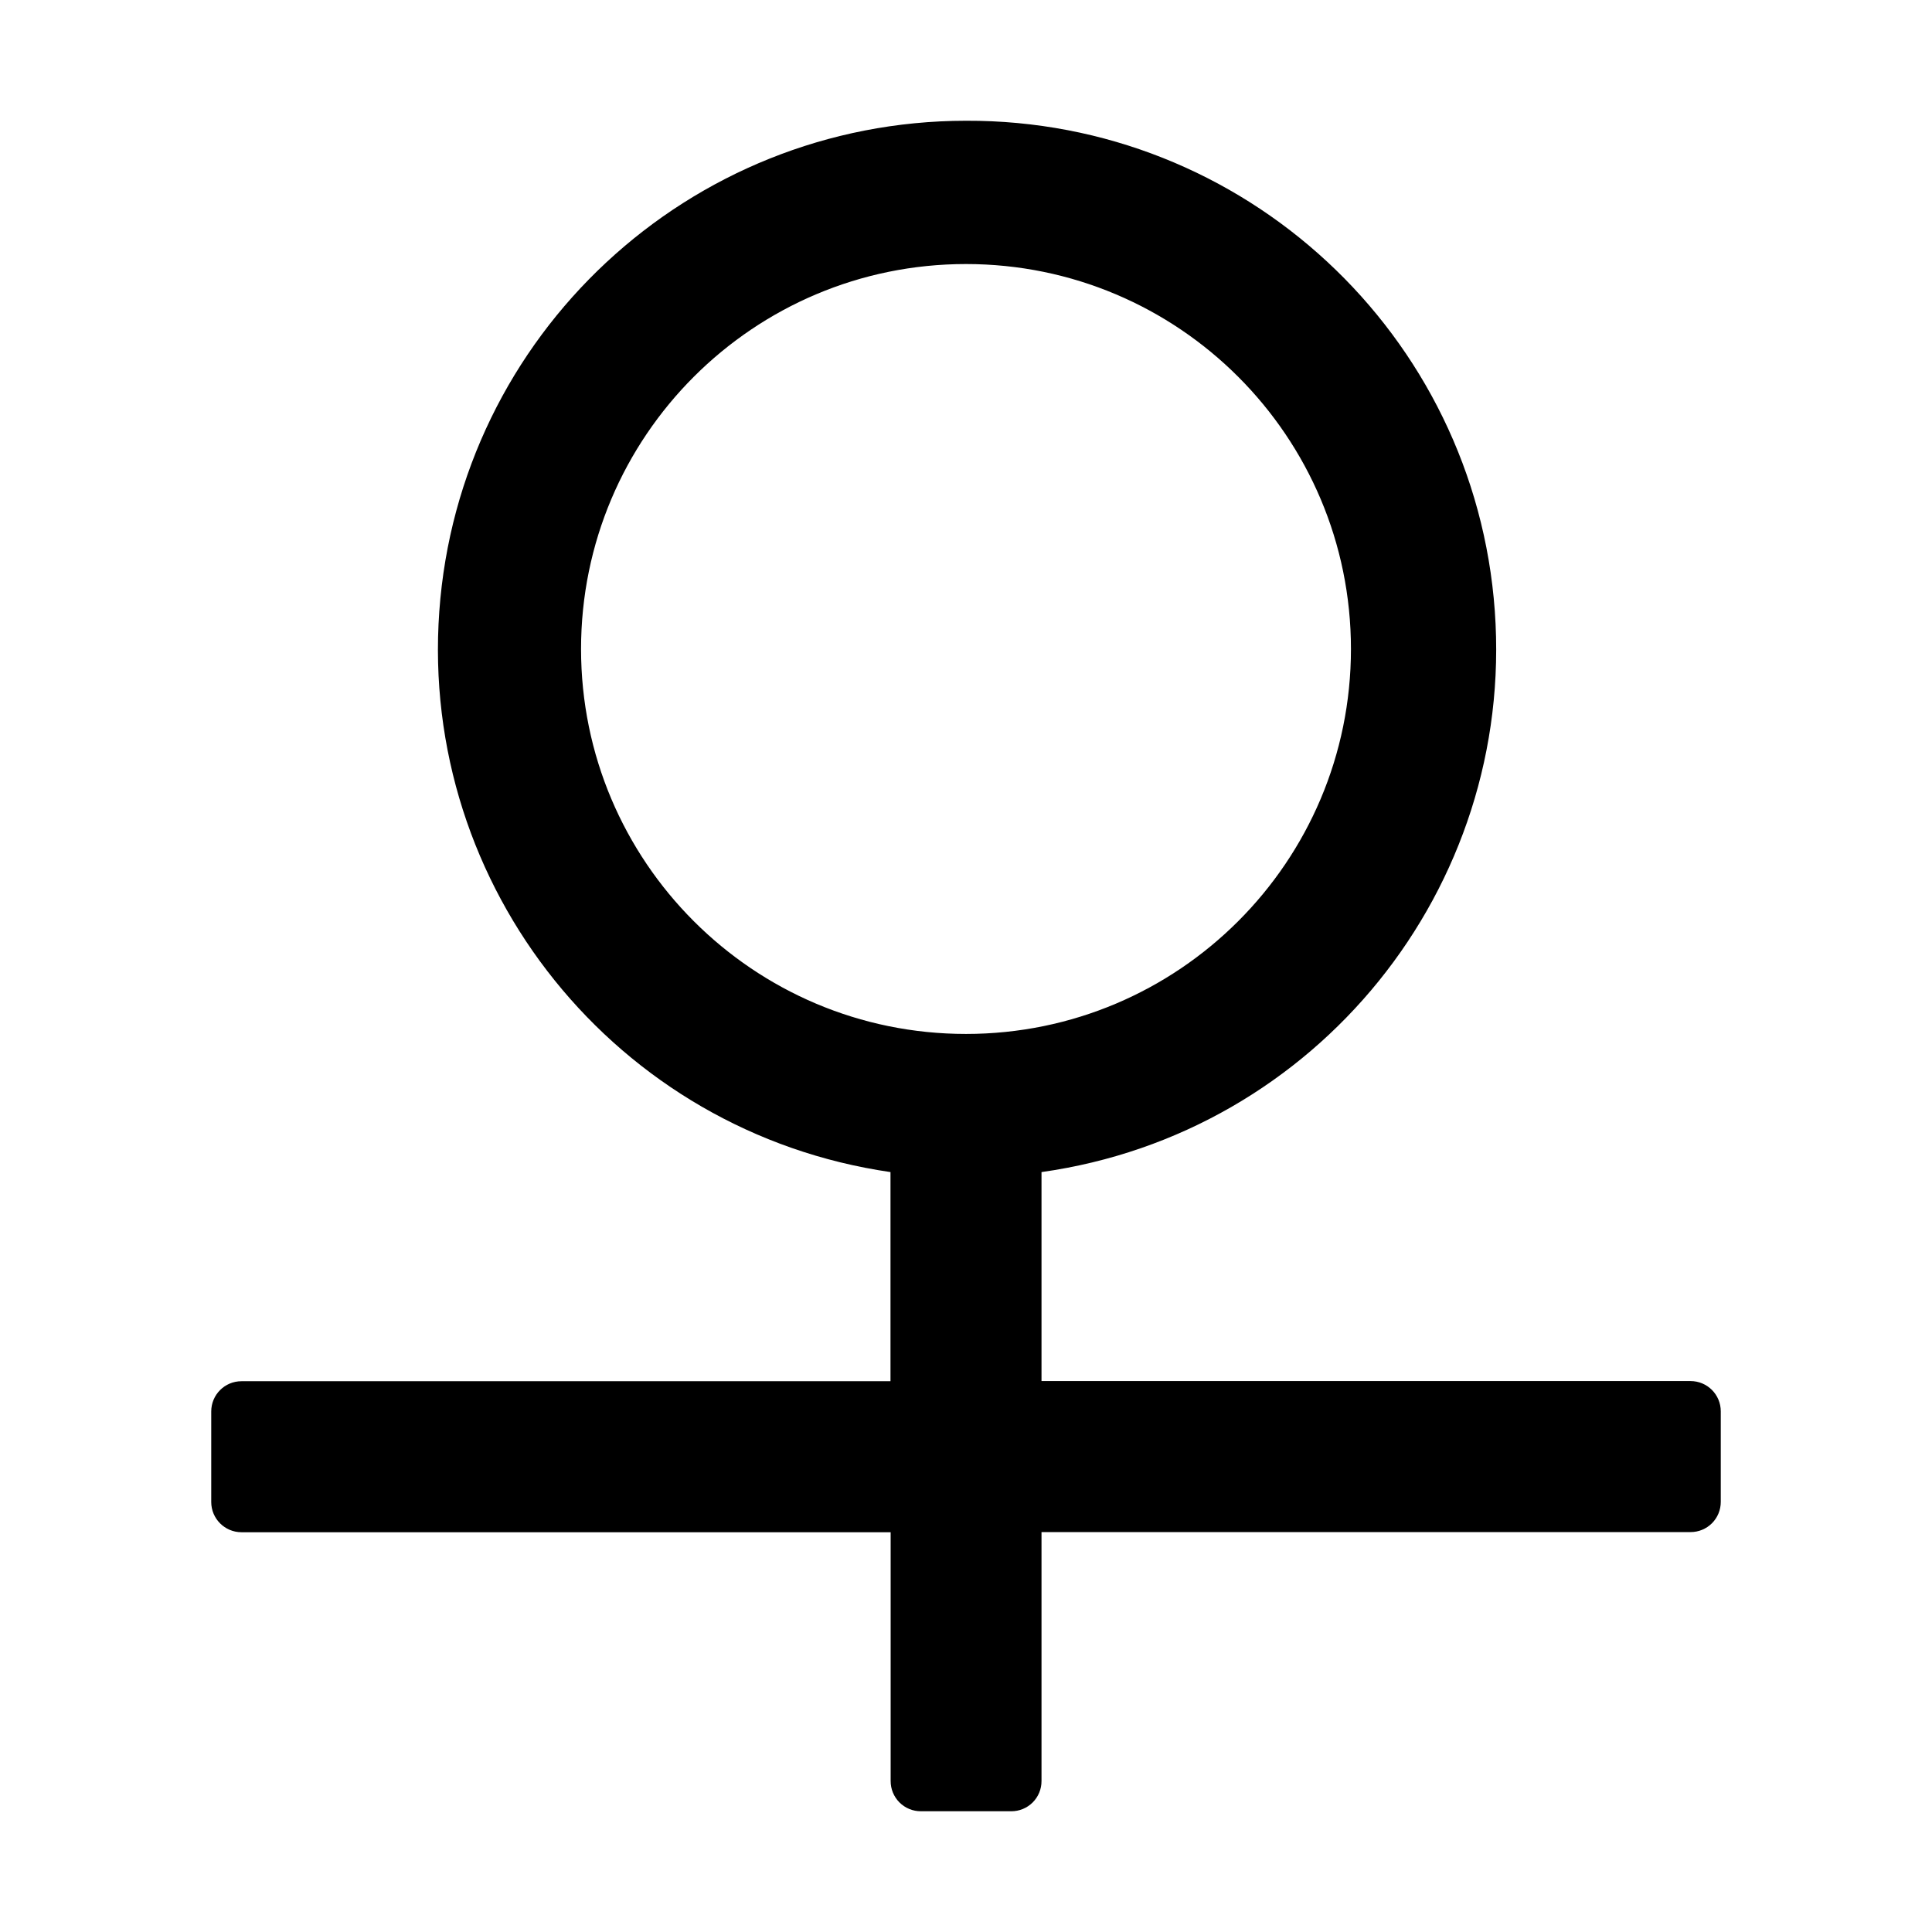
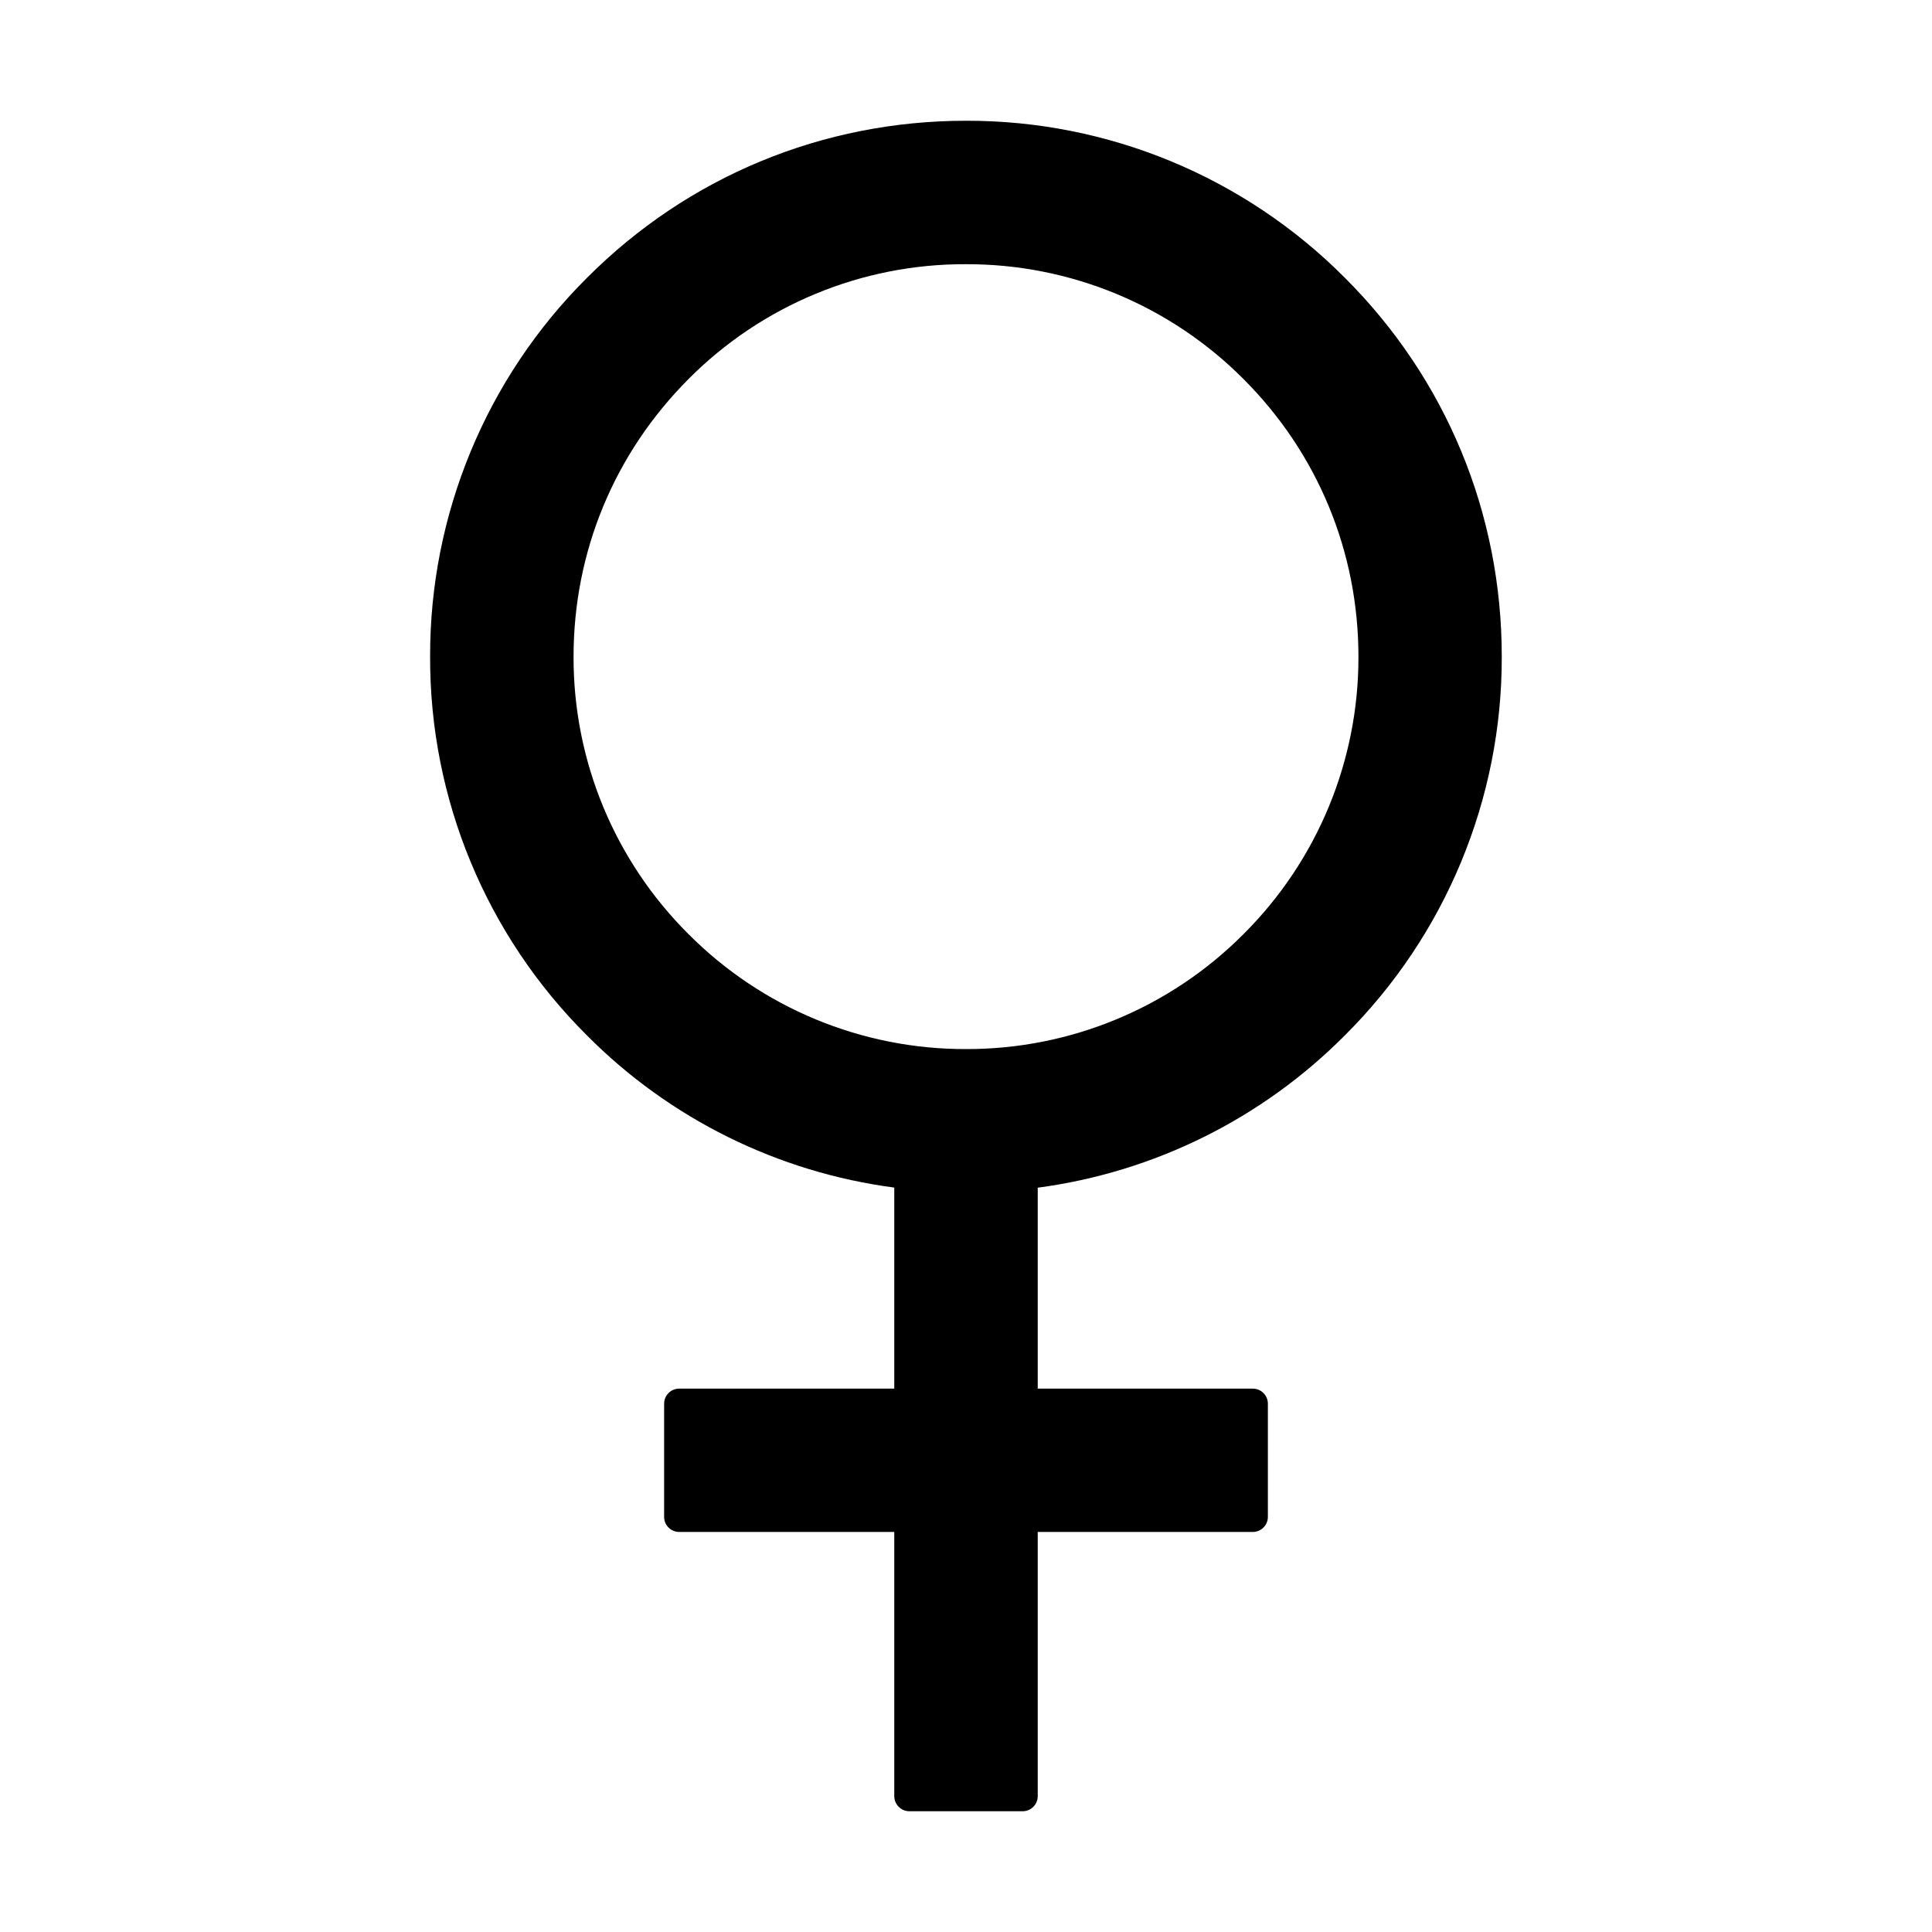
- <svg xmlns="http://www.w3.org/2000/svg" t="1659949466700" class="icon" viewBox="0 0 1024 1024" version="1.1" p-id="33746" width="200" height="200">
-   <defs>
-     <style type="text/css">@font-face { font-family: feedback-iconfont; src: url("//at.alicdn.com/t/font_1031158_u69w8yhxdu.woff2?t=1630033759944") format("woff2"), url("//at.alicdn.com/t/font_1031158_u69w8yhxdu.woff?t=1630033759944") format("woff"), url("//at.alicdn.com/t/font_1031158_u69w8yhxdu.ttf?t=1630033759944") format("truetype"); }
- </style>
-   </defs>
-   <path d="M512 64a279.979 279.979 0 0 1 40.021 557.227v110.763H896c8.875 0 16.043 7.168 16.043 16.043v47.957a15.957 15.957 0 0 1-16.043 16.043H552.021v131.925a15.957 15.957 0 0 1-16.043 16.043H488.107a15.957 15.957 0 0 1-16.043-16.043V812.117H128a16.043 16.043 0 0 1-16.043-16.043v-47.957c0-8.875 7.168-16.043 16.043-16.043h343.979V621.227A280.064 280.064 0 0 1 512 64z m0 75.947a203.947 203.947 0 1 0 0 408.064A203.947 203.947 0 0 0 512 139.947z" p-id="33747" />
+ <svg xmlns="http://www.w3.org/2000/svg" t="1678006123836" class="icon" viewBox="0 0 1024 1024" version="1.1" p-id="2320" width="200" height="200">
+   <path d="M712.768 548.8a282.304 282.304 0 0 0 83.2-200.768c0-75.904-29.44-147.2-83.2-200.832A282.304 282.304 0 0 0 512 64c-75.776 0-147.2 29.44-200.832 83.2a282.304 282.304 0 0 0-83.2 200.832A281.856 281.856 0 0 0 311.104 548.8a281.28 281.28 0 0 0 162.88 80.64V736H360a8 8 0 0 0-8 8v60.032c0 4.352 3.584 7.936 8 7.936h113.984V952c0 4.416 3.648 8 8 8h60.032a8 8 0 0 0 8-8V811.968H664a8 8 0 0 0 8-7.936V744a8 8 0 0 0-8-8H550.016V629.504A281.856 281.856 0 0 0 712.768 548.8zM512 556.032a206.72 206.72 0 0 1-147.072-60.928A206.592 206.592 0 0 1 304 348.032c0-55.68 21.632-107.712 60.928-147.136A206.144 206.144 0 0 1 512 140.032a206.72 206.72 0 0 1 147.072 60.864C698.368 240.192 720 292.416 720 348.032a206.72 206.72 0 0 1-60.928 147.072A206.72 206.72 0 0 1 512 556.032z" p-id="2321" />
</svg>
